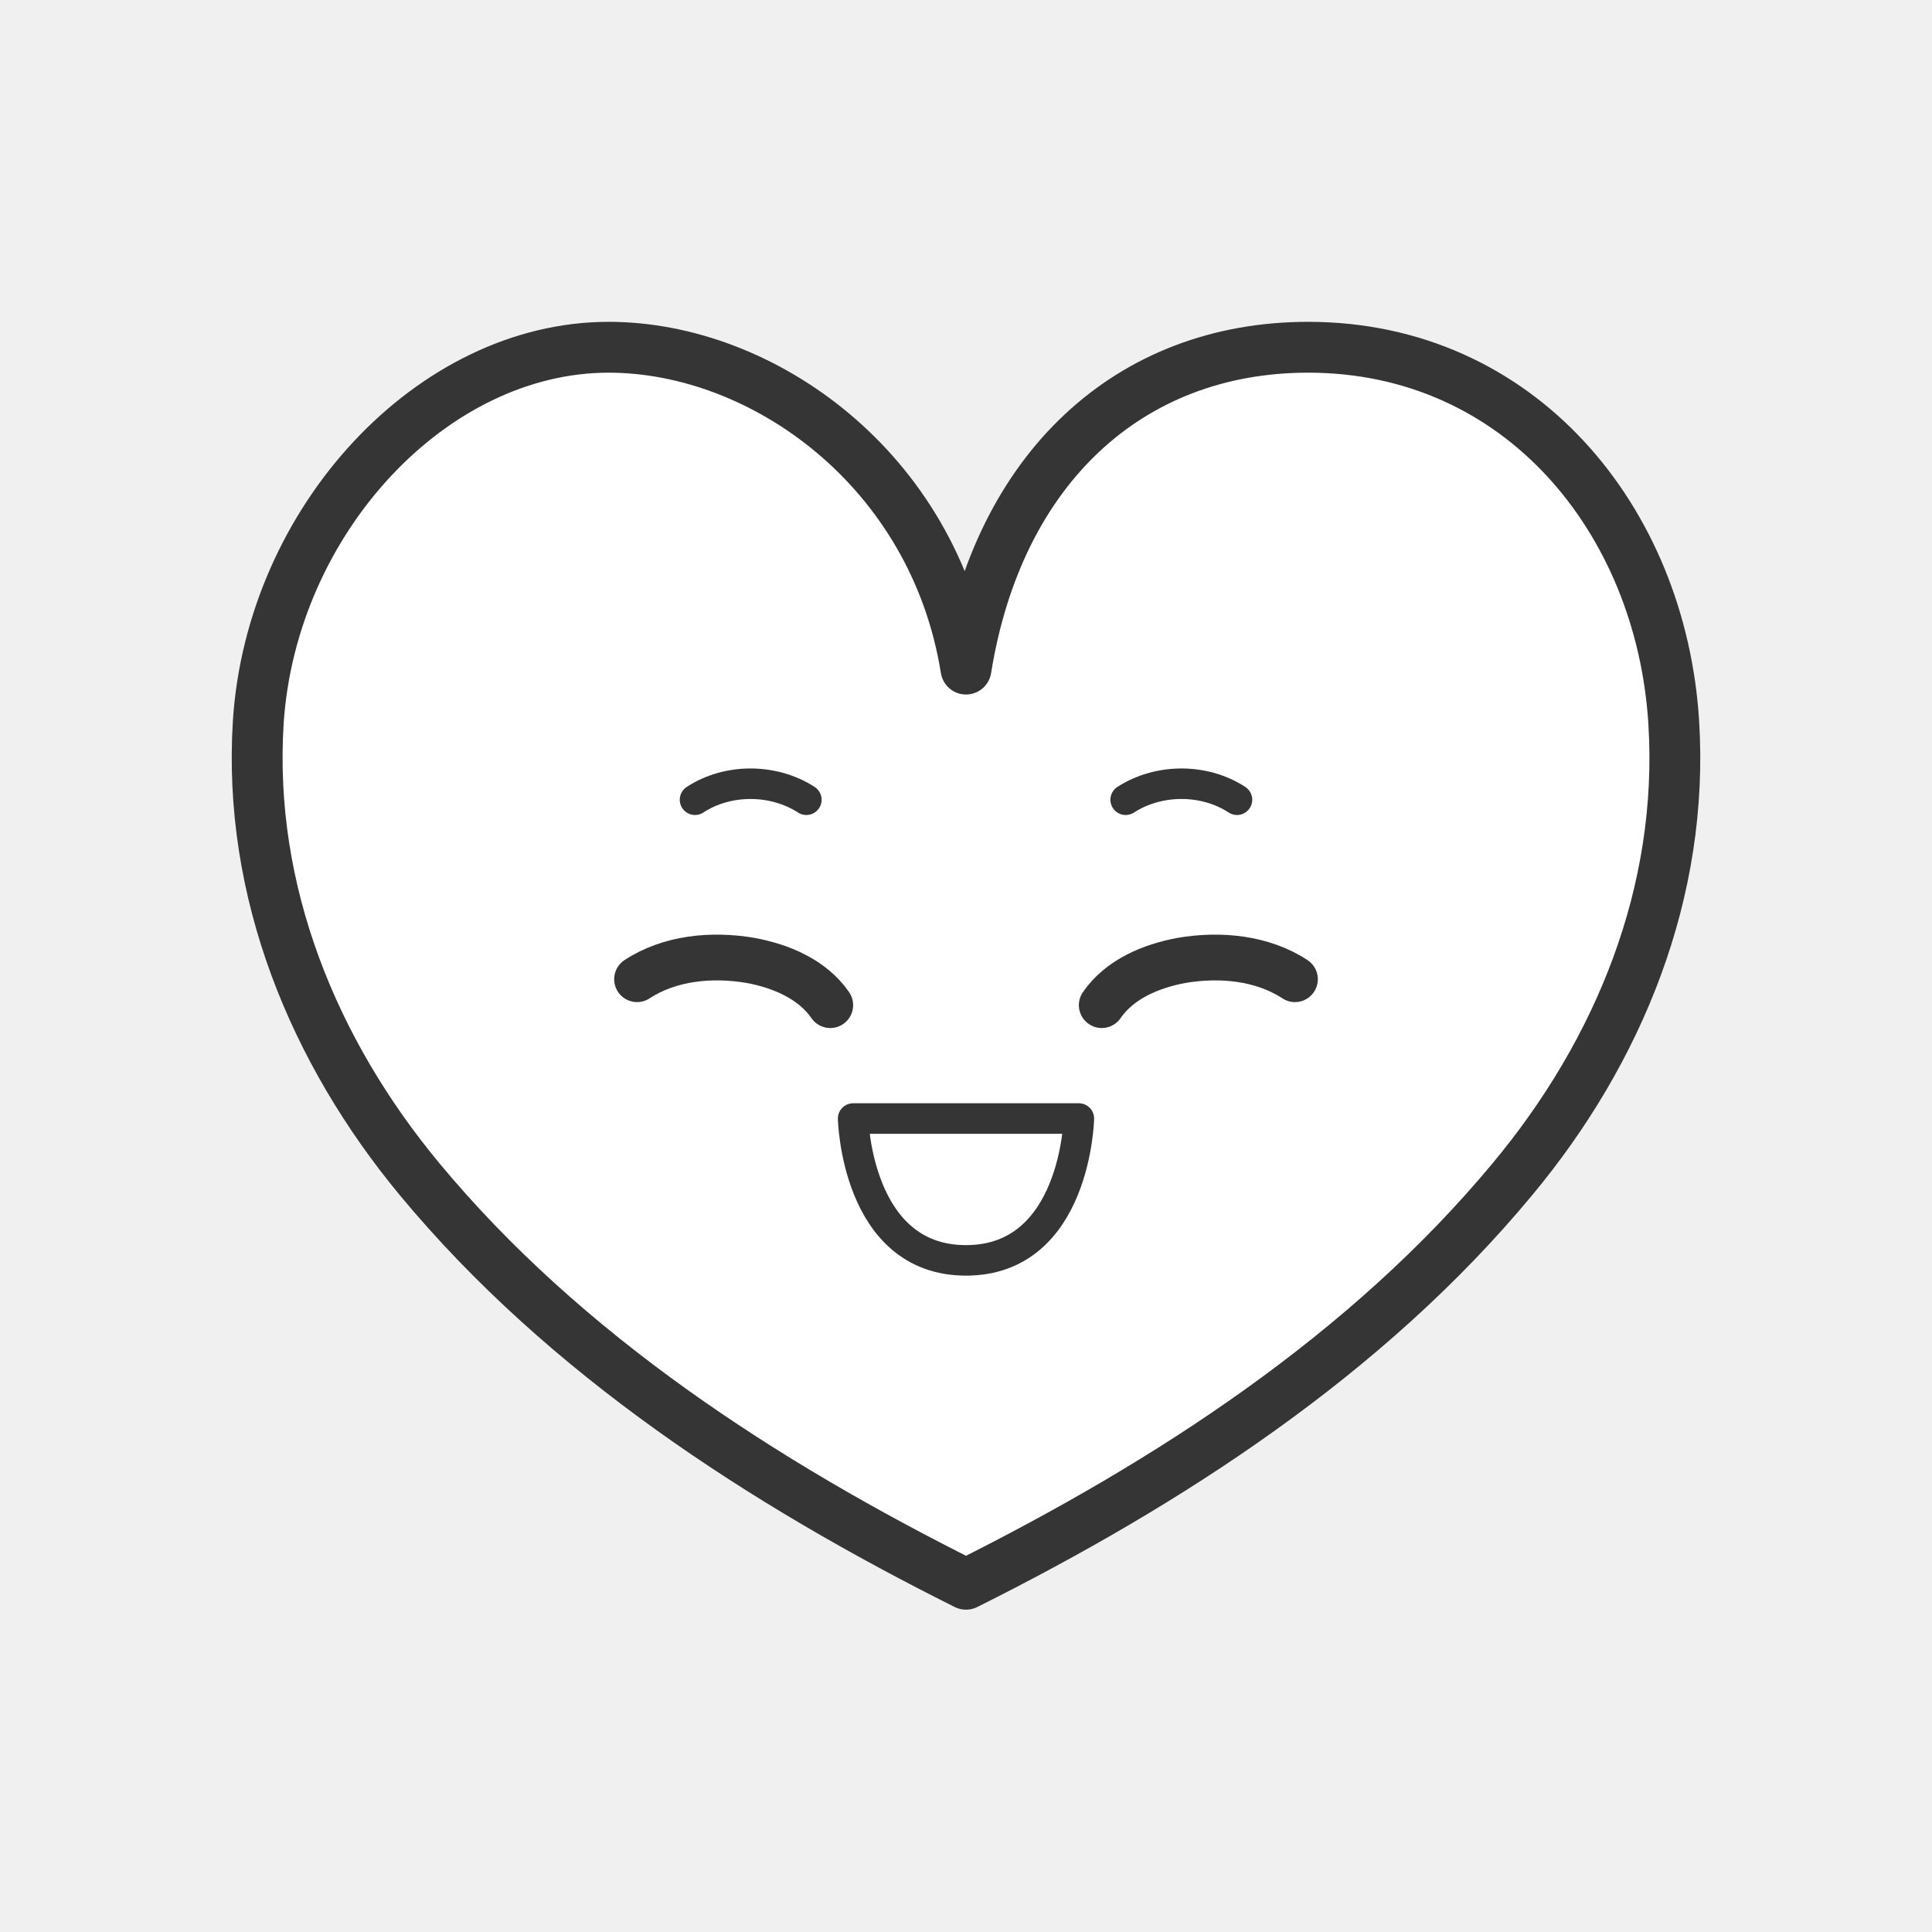
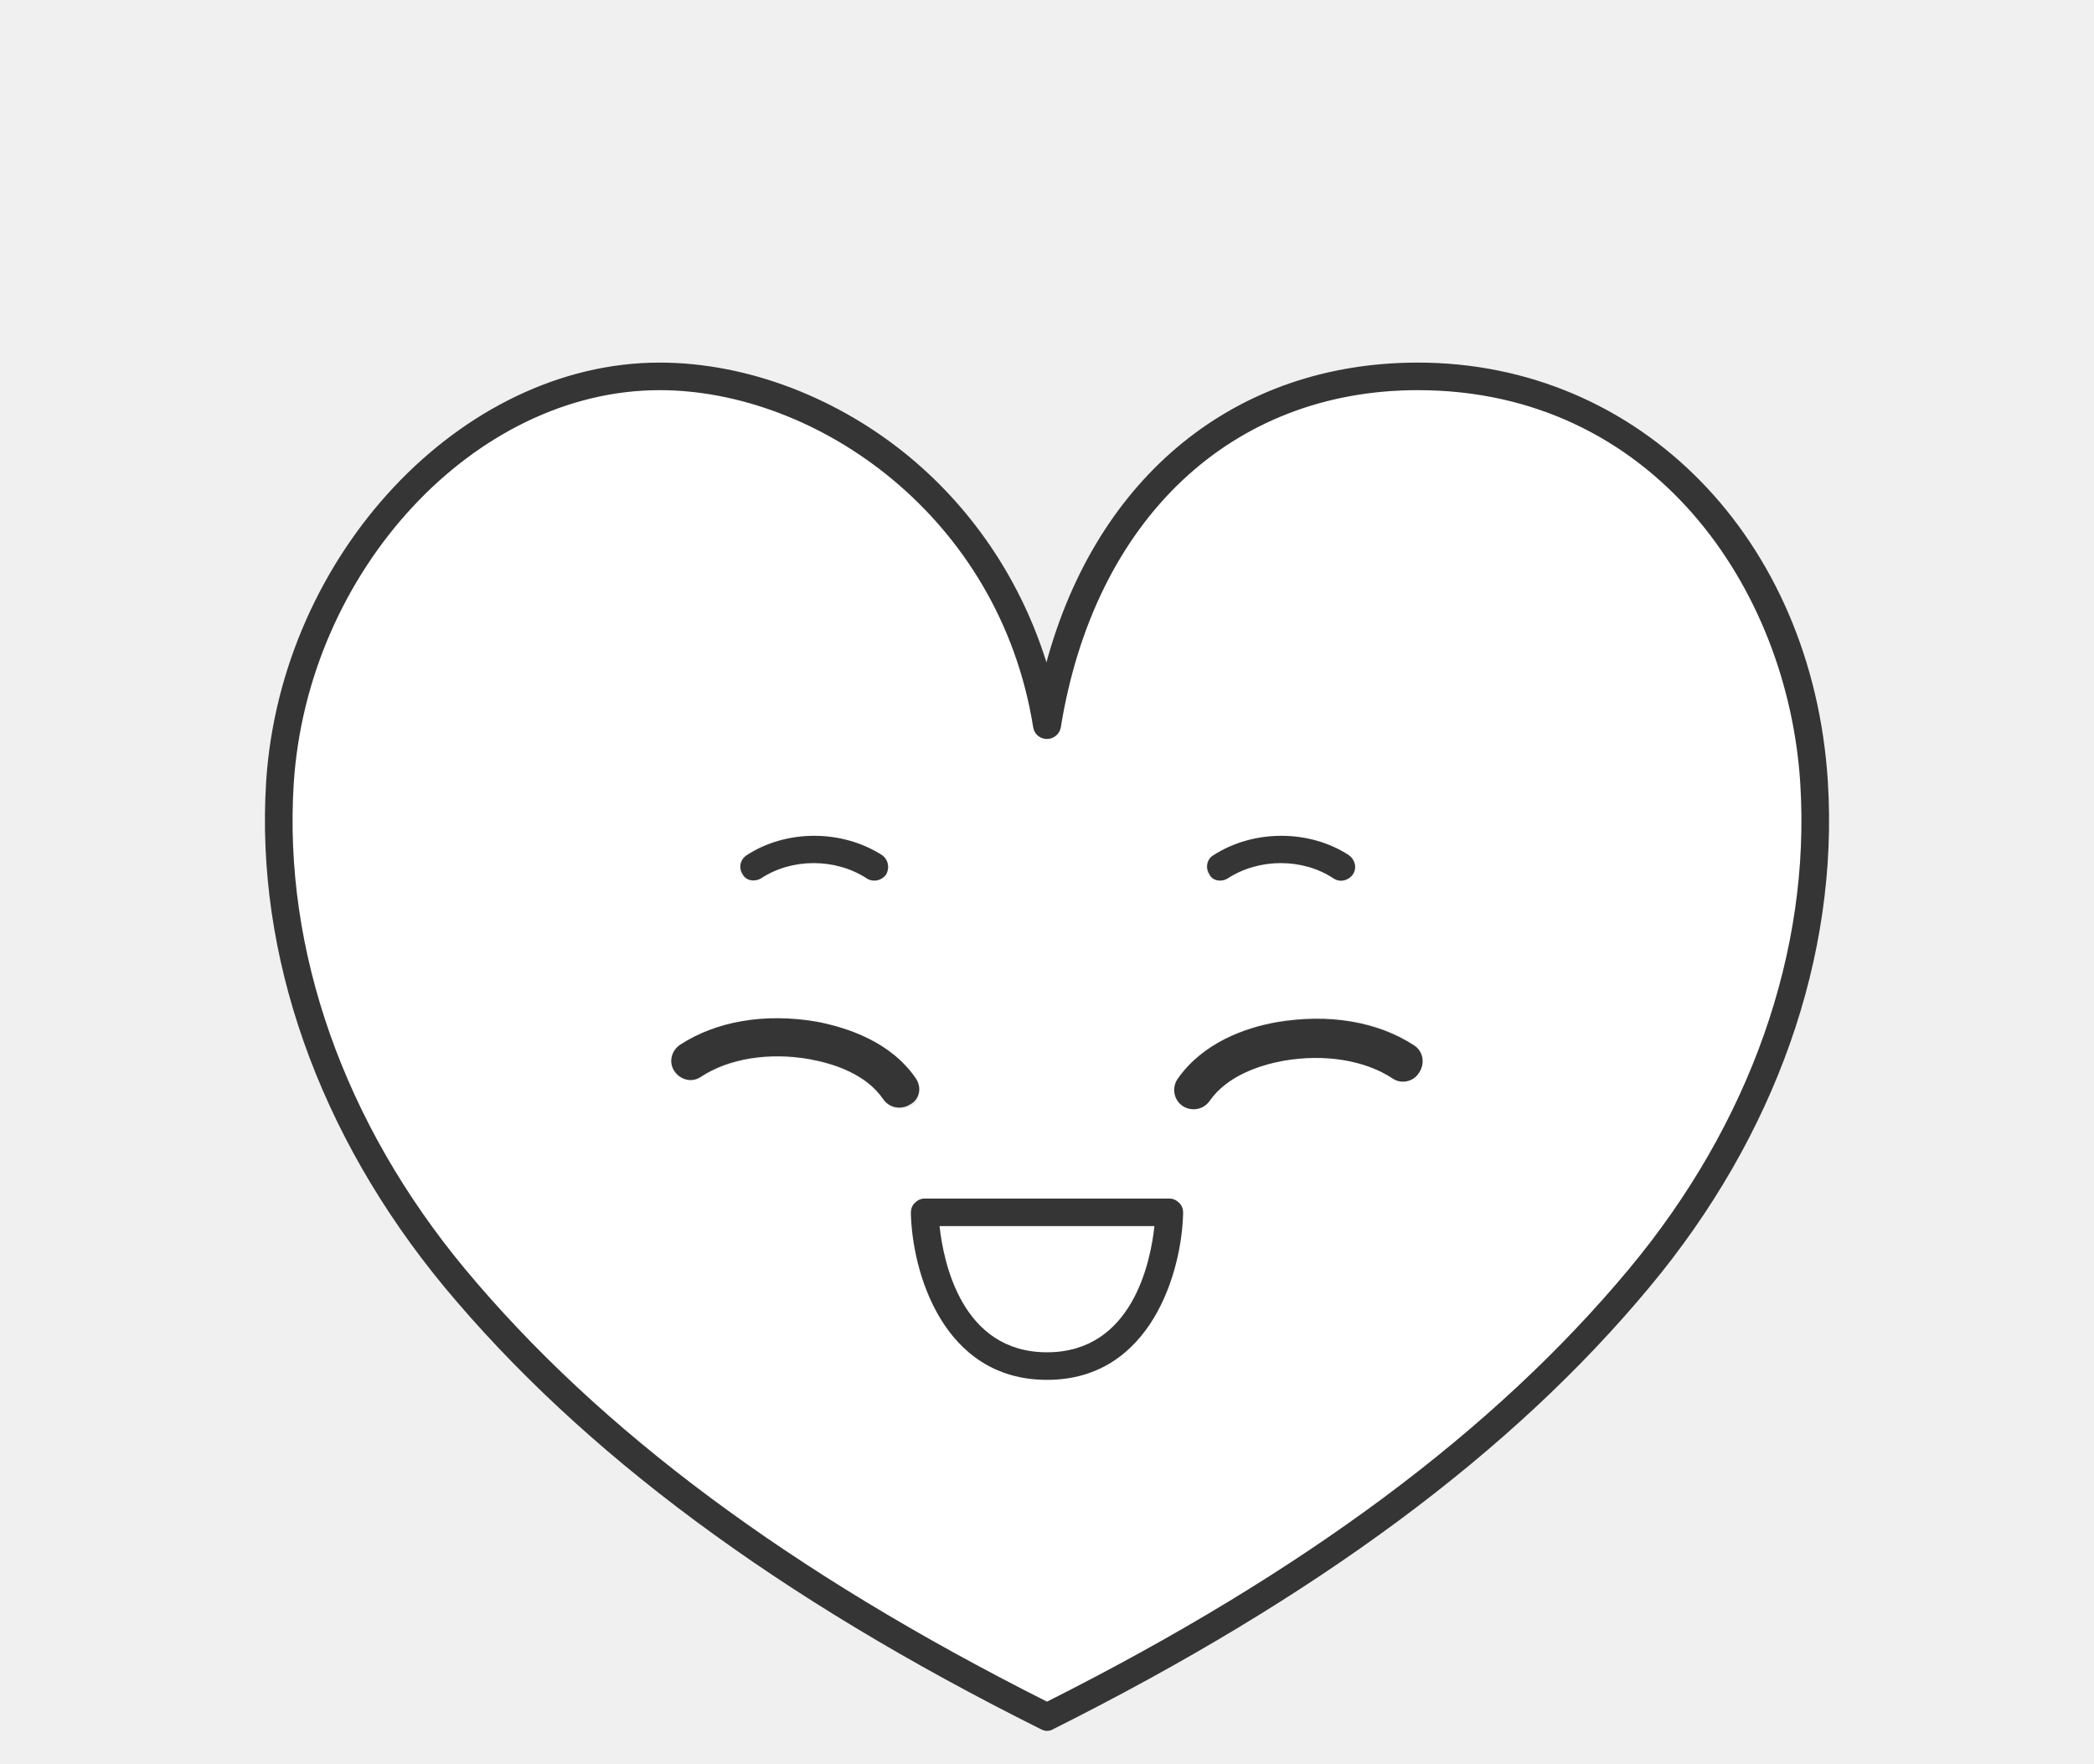
- <svg xmlns="http://www.w3.org/2000/svg" version="1.1" id="레이어_1" x="0px" y="0px" viewBox="0 0 380 380" style="enable-background:new 0 0 380 380;" xml:space="preserve">
+ <svg xmlns="http://www.w3.org/2000/svg" version="1.1" id="레이어_1" x="0px" y="0px" viewBox="0 0 380 320" style="enable-background:new 0 0 380 320;" xml:space="preserve">
  <style type="text/css">
- 	.st0{fill:#FFFFFF;stroke:#353535;stroke-width:10;stroke-linecap:round;stroke-linejoin:round;stroke-miterlimit:10;}
- 	.st1{fill:none;stroke:#353535;stroke-width:6;stroke-linecap:round;stroke-linejoin:round;stroke-miterlimit:10;}
- 	.st2{fill:#FFFFFF;stroke:#353535;stroke-width:6;stroke-linecap:round;stroke-linejoin:round;stroke-miterlimit:10;}
- 	.st3{fill:none;stroke:#353535;stroke-width:9;stroke-linecap:round;stroke-linejoin:round;stroke-miterlimit:10;}
- 	.st4{display:none;}
+ 	.st0{fill:#FFFFFF;}
+ 	.st1{fill:#353535;}
+ 	.st2{display:none;}
	
- 		.st5{display:inline;fill:#FFFFFF;stroke:#353535;stroke-width:10;stroke-linecap:round;stroke-linejoin:round;stroke-miterlimit:10;}
- 	.st6{display:inline;fill:none;stroke:#353535;stroke-width:6;stroke-linecap:round;stroke-linejoin:round;stroke-miterlimit:10;}
- 	.st7{display:inline;}
- 	.st8{fill:none;stroke:#353535;stroke-width:6;stroke-miterlimit:10;}
- 	.st9{fill:none;stroke:#353535;stroke-width:7;stroke-linecap:round;stroke-linejoin:round;stroke-miterlimit:10;}
+ 		.st3{display:inline;fill:#FFFFFF;stroke:#353535;stroke-width:10;stroke-linecap:round;stroke-linejoin:round;stroke-miterlimit:10;}
+ 	.st4{display:inline;fill:none;stroke:#353535;stroke-width:6;stroke-linecap:round;stroke-linejoin:round;stroke-miterlimit:10;}
+ 	.st5{display:inline;}
+ 	.st6{fill:none;stroke:#353535;stroke-width:6;stroke-miterlimit:10;}
+ 	.st7{fill:none;stroke:#353535;stroke-width:7;stroke-linecap:round;stroke-linejoin:round;stroke-miterlimit:10;}
</style>
-   <path class="st0" d="M190,311.6c39.8-19.9,78.8-45.1,107.5-79.7c20.9-25.1,33.8-56.4,31.7-89.9c-2.5-39.7-30.2-73.7-71.9-73.7  c-35.3,0-61,24-67.3,63.3c-6.3-39.3-40-63.3-70.3-63.3c-34.7,0-66.3,34-68.9,73.7c-2.1,33.4,10.9,64.8,31.7,89.9  C111.2,266.5,150.2,291.7,190,311.6z" />
-   <line class="st1" x1="171.7" y1="224.3" x2="208.3" y2="224.3" />
-   <path class="st2" d="M212.2,220h-44.4c0,0,0.6,27.9,22.2,27.9S212.2,220,212.2,220z" />
  <g>
-     <path class="st1" d="M136.7,157.3c6.4-4.2,15.4-4.2,21.9,0" />
-     <path class="st1" d="M243.3,157.3c-6.4-4.2-15.4-4.2-21.9,0" />
+     <path class="st0" d="M326.7,142.2c-2.2-35.5-26.8-71.4-69.4-71.4c-33.9,0-58.8,23.4-64.8,61.2c-0.2,1.2-1.2,2.1-2.5,2.1   c-1.2,0-2.3-0.9-2.5-2.1c-6.1-38.3-39.3-61.2-67.8-61.2c-33.5,0-63.9,32.7-66.4,71.4c-1.9,30.3,9.1,61.6,31.1,88.1   c24.3,29.3,58.9,55,105.6,78.5c46.7-23.5,81.2-49.2,105.6-78.5C317.6,203.9,328.6,172.6,326.7,142.2z M220,155.2   c7.3-4.7,17.4-4.7,24.6,0c1.2,0.8,1.5,2.3,0.7,3.5c-0.8,1.2-2.3,1.5-3.5,0.7c-5.6-3.7-13.5-3.7-19.2,0c-0.4,0.3-0.9,0.4-1.4,0.4   c-0.8,0-1.6-0.4-2.1-1.1C218.6,157.5,218.9,155.9,220,155.2z M135.3,155.2c7.2-4.7,17.3-4.7,24.6,0c1.2,0.7,1.5,2.3,0.7,3.5   c-0.5,0.7-1.3,1.1-2.1,1.1c-0.5,0-0.9-0.1-1.4-0.4c-5.7-3.7-13.6-3.7-19.2,0c-1.2,0.8-2.7,0.4-3.5-0.7   C133.9,157.5,134.2,156,135.3,155.2z M163.3,201.2c-1.1,0-2.2-0.5-2.9-1.5c-3.2-4.6-9.1-6.5-13.4-7.3c-7.5-1.3-14.7-0.1-19.7,3.2   c-1.6,1.1-3.8,0.6-4.8-1c-1.1-1.6-0.6-3.8,1-4.8c6.6-4.3,15.4-5.8,24.8-4.2c5.7,1.1,13.5,3.7,18,10.3c1.1,1.6,0.7,3.8-0.9,4.9   C164.7,201,164,201.2,163.3,201.2z M190,250.4c-19,0-24.5-19.9-24.7-30.3c0-0.7,0.2-1.3,0.7-1.8s1.1-0.8,1.8-0.8h44.4   c0.7,0,1.3,0.3,1.8,0.8c0.5,0.5,0.7,1.1,0.7,1.8C214.5,230.5,209,250.4,190,250.4z M257.6,194.5c-1.1,1.6-3.2,2.1-4.8,1   c-5-3.3-12.3-4.5-19.8-3.2c-4.3,0.8-10.2,2.7-13.4,7.3c-0.7,1-1.8,1.5-2.9,1.5c-0.7,0-1.4-0.2-2-0.6c-1.6-1.1-2-3.3-0.9-4.9   c4.5-6.6,12.3-9.2,18-10.3c9.4-1.6,18.3-0.1,24.9,4.2C258.2,190.7,258.7,192.9,257.6,194.5z" />
+     <path class="st1" d="M331.7,141.8c-2.8-44.1-34.1-76-74.4-76c-33.1,0-58.2,20.6-67.4,54.4c-4.5-14.4-12.9-27.2-24.4-36.9   c-13.2-11.1-29.9-17.5-45.8-17.5c-36,0-68.7,34.8-71.4,76c-2,31.6,9.5,64.1,32.3,91.7c25,30.1,60.4,56.4,108.3,80.3   c0.4,0.2,0.7,0.3,1.1,0.3s0.8-0.1,1.1-0.3c47.9-24,83.3-50.2,108.3-80.3C322.2,206.1,333.7,173.6,331.7,141.8z M190,308.8   c-46.7-23.5-81.2-49.2-105.6-78.5c-22-26.5-33-57.8-31.1-88.1c2.5-38.7,32.9-71.4,66.4-71.4c28.5,0,61.7,22.9,67.8,61.2   c0.2,1.2,1.2,2.1,2.5,2.1c1.2,0,2.3-0.9,2.5-2.1c6.1-37.7,30.9-61.2,64.8-61.2c42.6,0,67.2,35.9,69.4,71.4   c1.9,30.4-9.1,61.7-31.1,88.1C271.2,259.6,236.7,285.3,190,308.8z" />
+     <path class="st0" d="M209.5,222.5h-39c0.7,6.5,4,22.9,19.5,22.9C205.5,245.4,208.8,229,209.5,222.5z" />
+     <path class="st1" d="M212.2,217.5h-44.4c-0.7,0-1.3,0.3-1.8,0.8s-0.7,1.1-0.7,1.8c0.2,10.5,5.7,30.3,24.7,30.3   c19,0,24.5-19.9,24.7-30.3c0-0.7-0.2-1.3-0.7-1.8C213.5,217.8,212.9,217.5,212.2,217.5z M190,245.4c-15.5,0-18.8-16.4-19.5-22.9h39   C208.8,229,205.5,245.4,190,245.4z" />
+     <path class="st1" d="M138.1,159.4c5.6-3.7,13.5-3.7,19.2,0c0.4,0.3,0.9,0.4,1.4,0.4c0.8,0,1.6-0.4,2.1-1.1c0.7-1.2,0.4-2.7-0.7-3.5   c-7.3-4.7-17.4-4.7-24.6,0c-1.2,0.8-1.5,2.3-0.7,3.5C135.4,159.8,136.9,160.1,138.1,159.4z" />
+     <path class="st1" d="M221.4,159.8c0.5,0,0.9-0.1,1.4-0.4c5.7-3.7,13.6-3.7,19.2,0c1.2,0.8,2.7,0.4,3.5-0.7c0.8-1.2,0.4-2.7-0.7-3.5   c-7.2-4.7-17.3-4.7-24.6,0c-1.2,0.7-1.5,2.3-0.7,3.5C219.8,159.4,220.6,159.8,221.4,159.8z" />
+     <path class="st1" d="M256.6,189.7c-6.6-4.3-15.4-5.8-24.9-4.2c-5.7,1-13.4,3.7-18,10.3c-1.1,1.6-0.7,3.8,0.9,4.9   c0.6,0.4,1.3,0.6,2,0.6c1.1,0,2.2-0.5,2.9-1.5c3.2-4.6,9.1-6.5,13.4-7.3c7.5-1.3,14.8-0.1,19.8,3.2c1.6,1.1,3.8,0.6,4.8-1   C258.7,192.9,258.2,190.7,256.6,189.7z" />
+     <path class="st1" d="M166.2,195.7c-4.5-6.6-12.3-9.2-18-10.3c-9.4-1.6-18.2-0.1-24.8,4.2c-1.6,1.1-2.1,3.2-1,4.8   c1.1,1.6,3.2,2.1,4.8,1c5-3.3,12.3-4.5,19.7-3.2c4.4,0.8,10.3,2.7,13.4,7.3c0.7,1,1.8,1.5,2.9,1.5c0.7,0,1.4-0.2,2-0.6   C166.9,199.5,167.3,197.3,166.2,195.7z" />
  </g>
-   <g>
-     <path class="st3" d="M216.7,197.7c3.5-5.1,9.7-7.7,15.7-8.8c7.6-1.3,15.9-0.5,22.3,3.7" />
-     <path class="st3" d="M163.3,197.7c-3.5-5.1-9.7-7.7-15.7-8.8c-7.6-1.3-15.9-0.5-22.3,3.7" />
-   </g>
-   <g class="st4">
-     <path class="st5" d="M190,311.6c39.8-19.9,78.8-45.1,107.5-79.7c20.9-25.1,33.8-56.4,31.7-89.9c-2.5-39.7-30.2-73.7-71.9-73.7   c-35.3,0-61,24-67.3,63.3c-6.3-39.3-40-63.3-70.3-63.3c-34.7,0-66.3,34-68.9,73.7c-2.1,33.4,10.9,64.8,31.7,89.9   C111.2,266.5,150.2,291.7,190,311.6z" />
-     <line class="st6" x1="171.7" y1="232.3" x2="208.3" y2="232.3" />
-     <g class="st7">
-       <path class="st8" d="M142,204.9c0,4.4,3.6,8,8,8c4.4,0,8-3.6,8-8v-16.3h-16V204.9z" />
-       <path class="st8" d="M222,204.9c0,4.4,3.6,8,8,8c4.4,0,8-3.6,8-8v-16.3h-16V204.9z" />
+   <g class="st2">
+     <path class="st3" d="M190,311.6c39.8-19.9,78.8-45.1,107.5-79.7c20.9-25.1,33.8-56.4,31.7-89.9c-2.5-39.7-30.2-73.7-71.9-73.7   c-35.3,0-61,24-67.3,63.3c-6.3-39.3-40-63.3-70.3-63.3c-34.7,0-66.3,34-68.9,73.7c-2.1,33.4,10.9,64.8,31.7,89.9   C111.2,266.5,150.2,291.7,190,311.6z" />
+     <line class="st4" x1="171.7" y1="232.3" x2="208.3" y2="232.3" />
+     <g class="st5">
+       <path class="st6" d="M142,204.9c0,4.4,3.6,8,8,8s8-3.6,8-8v-16.3h-16V204.9z" />
+       <path class="st6" d="M222,204.9c0,4.4,3.6,8,8,8s8-3.6,8-8v-16.3h-16V204.9z" />
    </g>
-     <line class="st6" x1="133.2" y1="188.6" x2="166.8" y2="188.6" />
-     <line class="st6" x1="213.2" y1="188.6" x2="246.8" y2="188.6" />
-     <g class="st7">
-       <line class="st9" x1="139" y1="157.9" x2="159.7" y2="157.9" />
-       <line class="st9" x1="241" y1="157.9" x2="220.3" y2="157.9" />
+     <line class="st4" x1="133.2" y1="188.6" x2="166.8" y2="188.6" />
+     <line class="st4" x1="213.2" y1="188.6" x2="246.8" y2="188.6" />
+     <g class="st5">
+       <line class="st7" x1="139" y1="157.9" x2="159.7" y2="157.9" />
+       <line class="st7" x1="241" y1="157.9" x2="220.3" y2="157.9" />
    </g>
  </g>
</svg>
